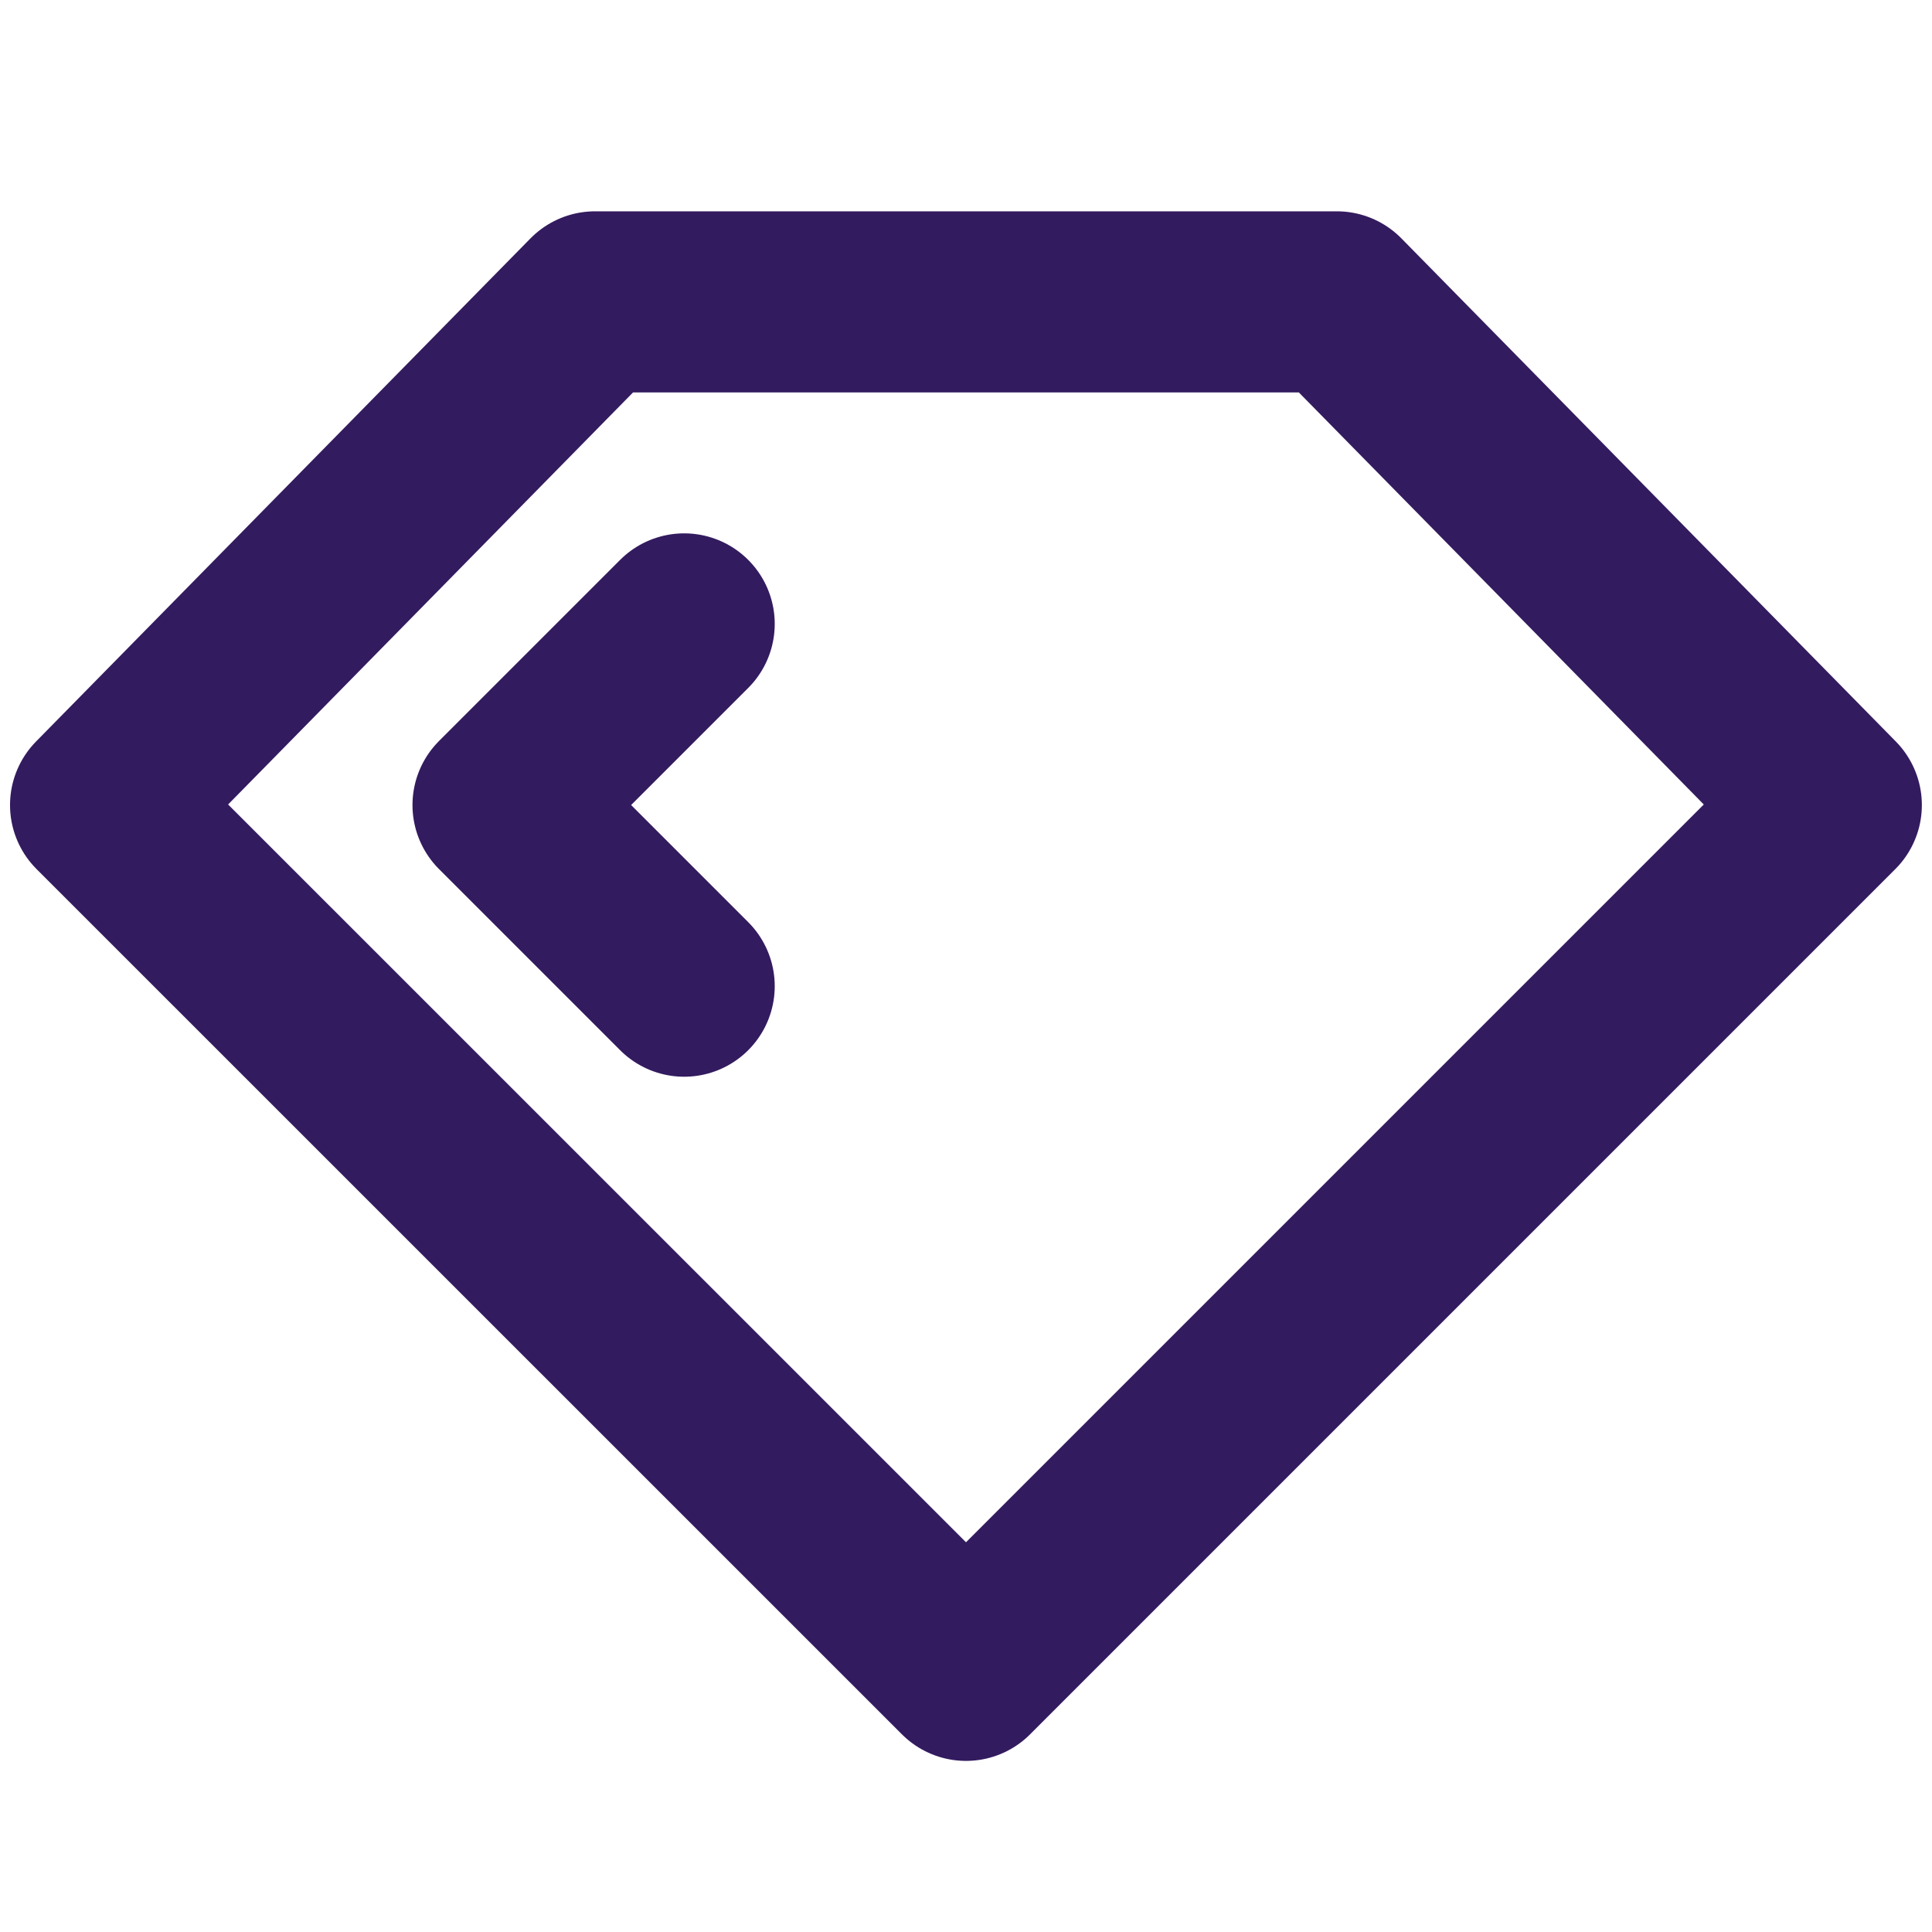
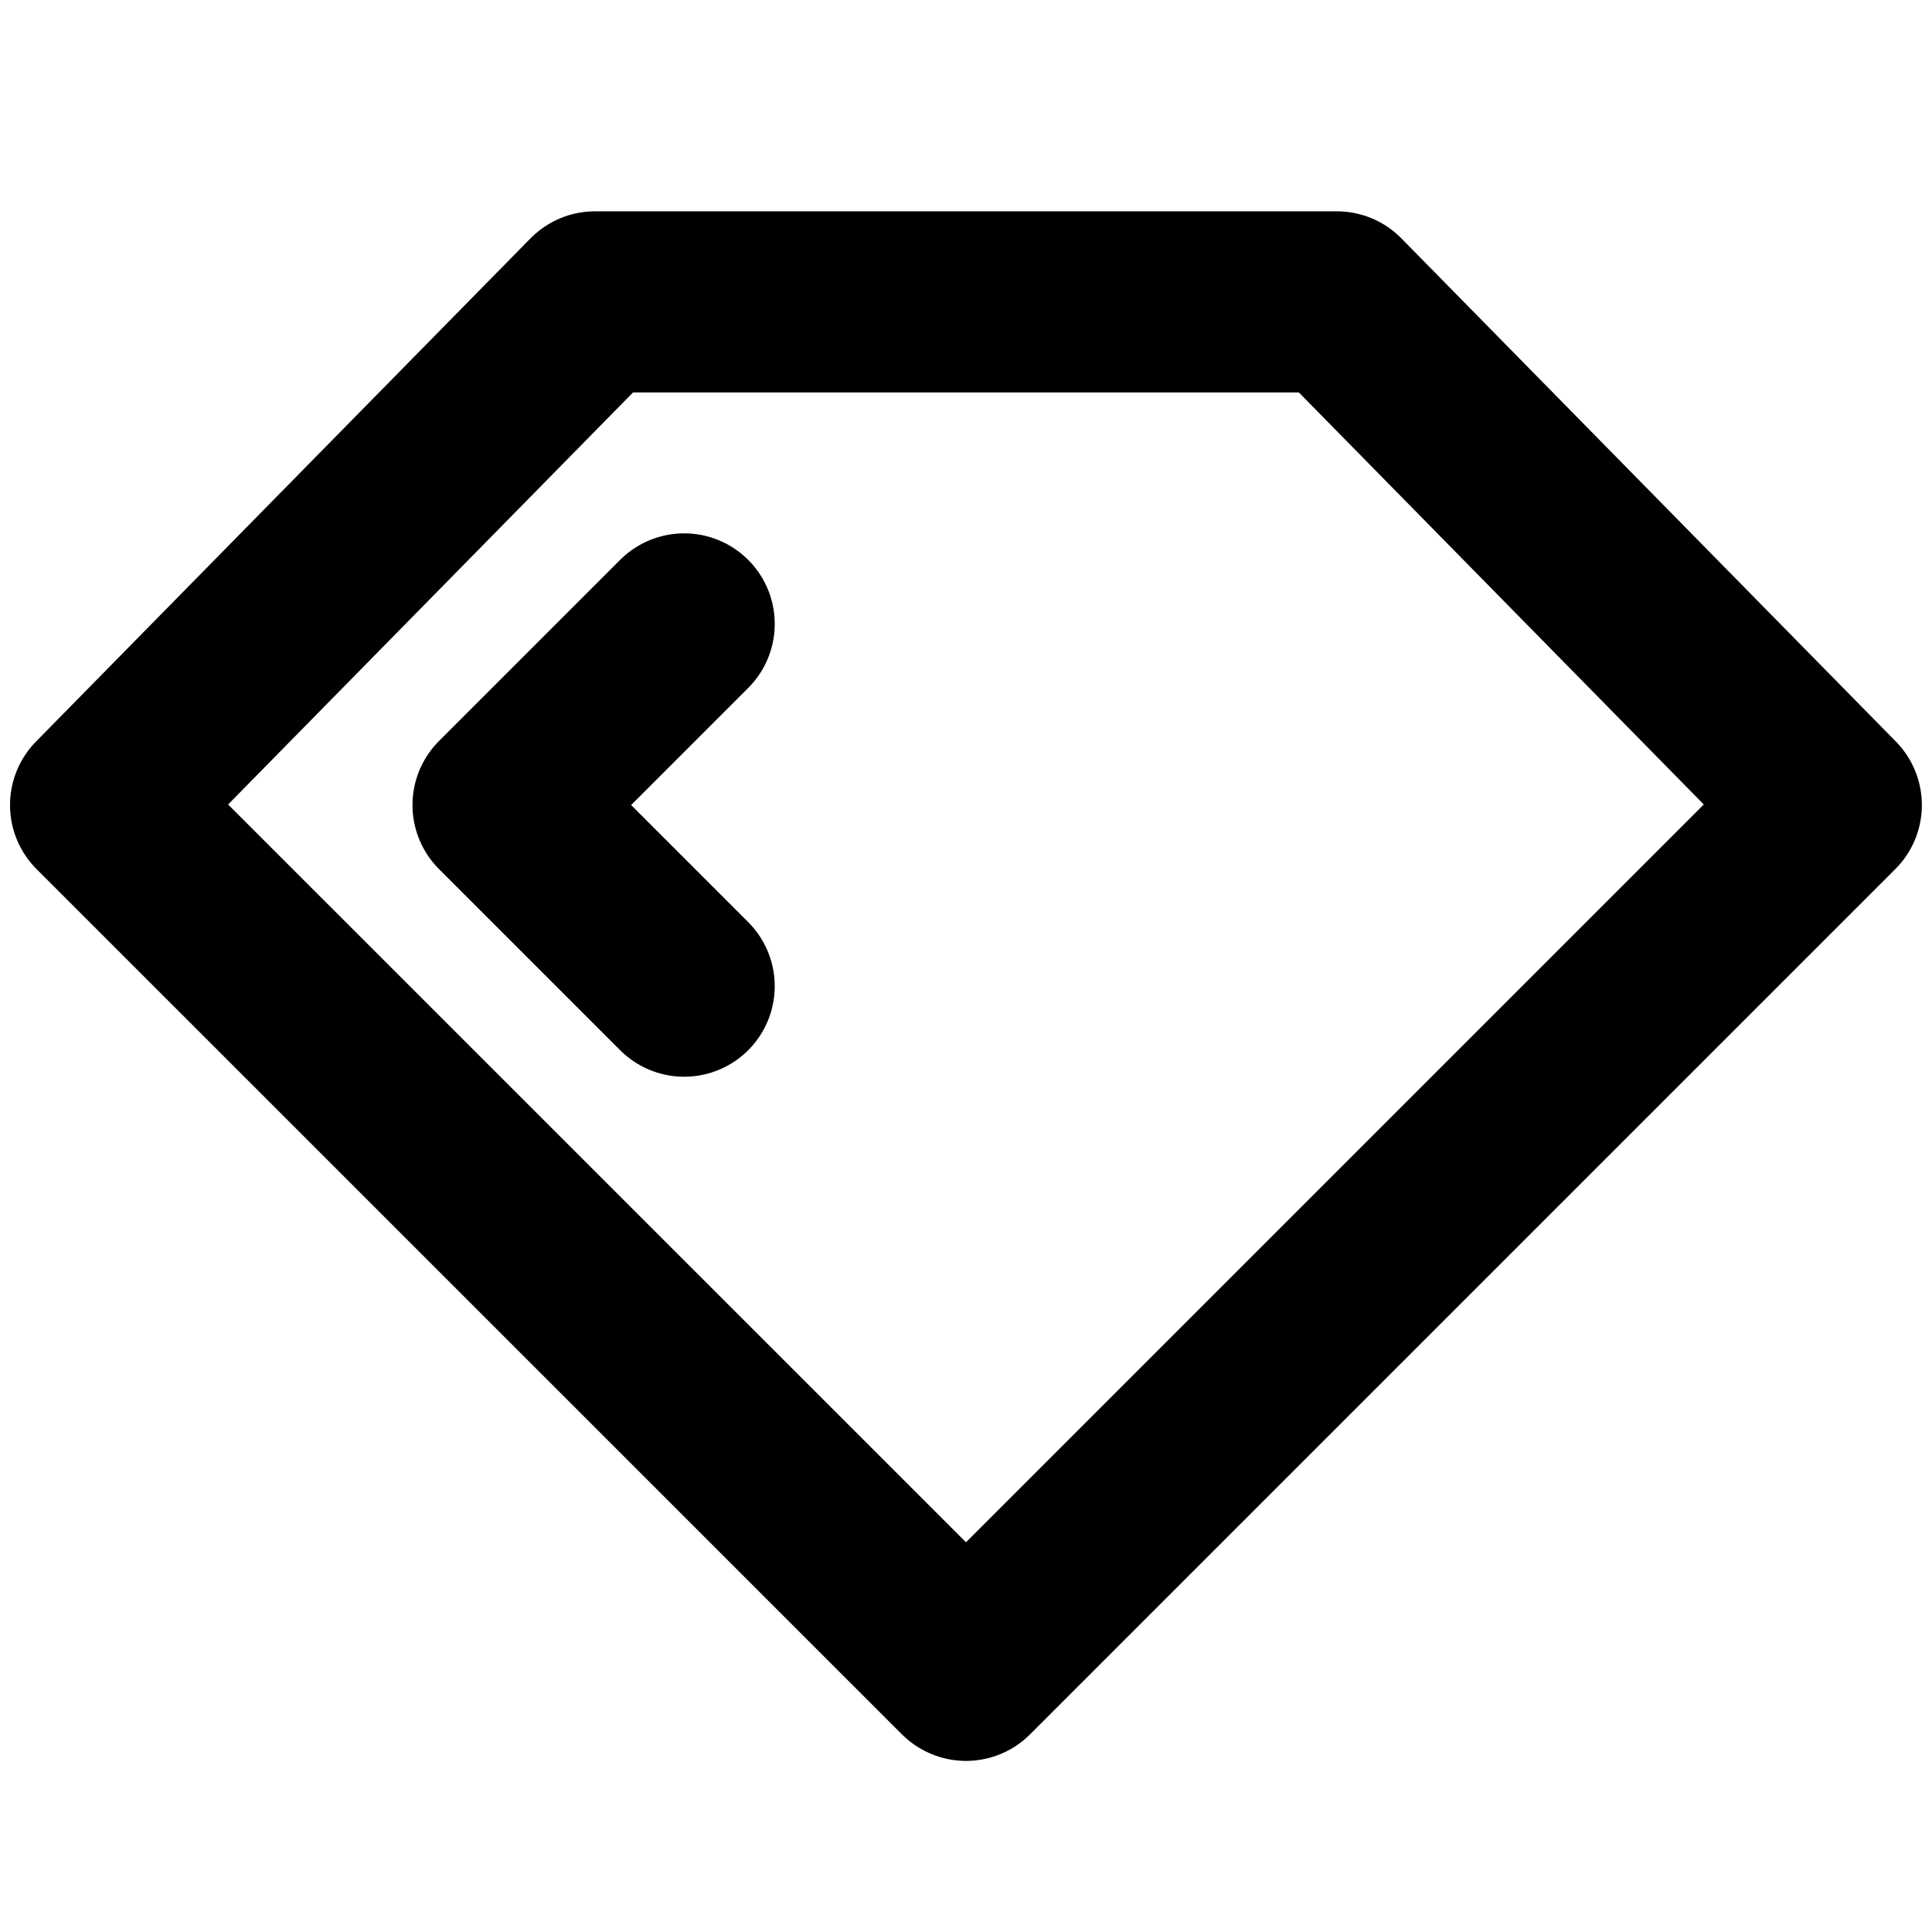
<svg xmlns="http://www.w3.org/2000/svg" width="16" height="16" viewBox="0 0 16 16" fill="none">
-   <path d="M5.666 5.167L4.166 6.667L5.666 8.167M0.833 6.667L4.928 2.5H11.071L15.166 6.667L8 13.833L0.833 6.667Z" stroke="#331B5F" stroke-width="1.5" stroke-linecap="round" stroke-linejoin="round" />
+   <path d="M5.666 5.167L4.166 6.667L5.666 8.167M0.833 6.667L4.928 2.5H11.071L15.166 6.667L8 13.833L0.833 6.667Z" stroke="currentColor" stroke-width="1.5" stroke-linecap="round" stroke-linejoin="round" />
</svg>
